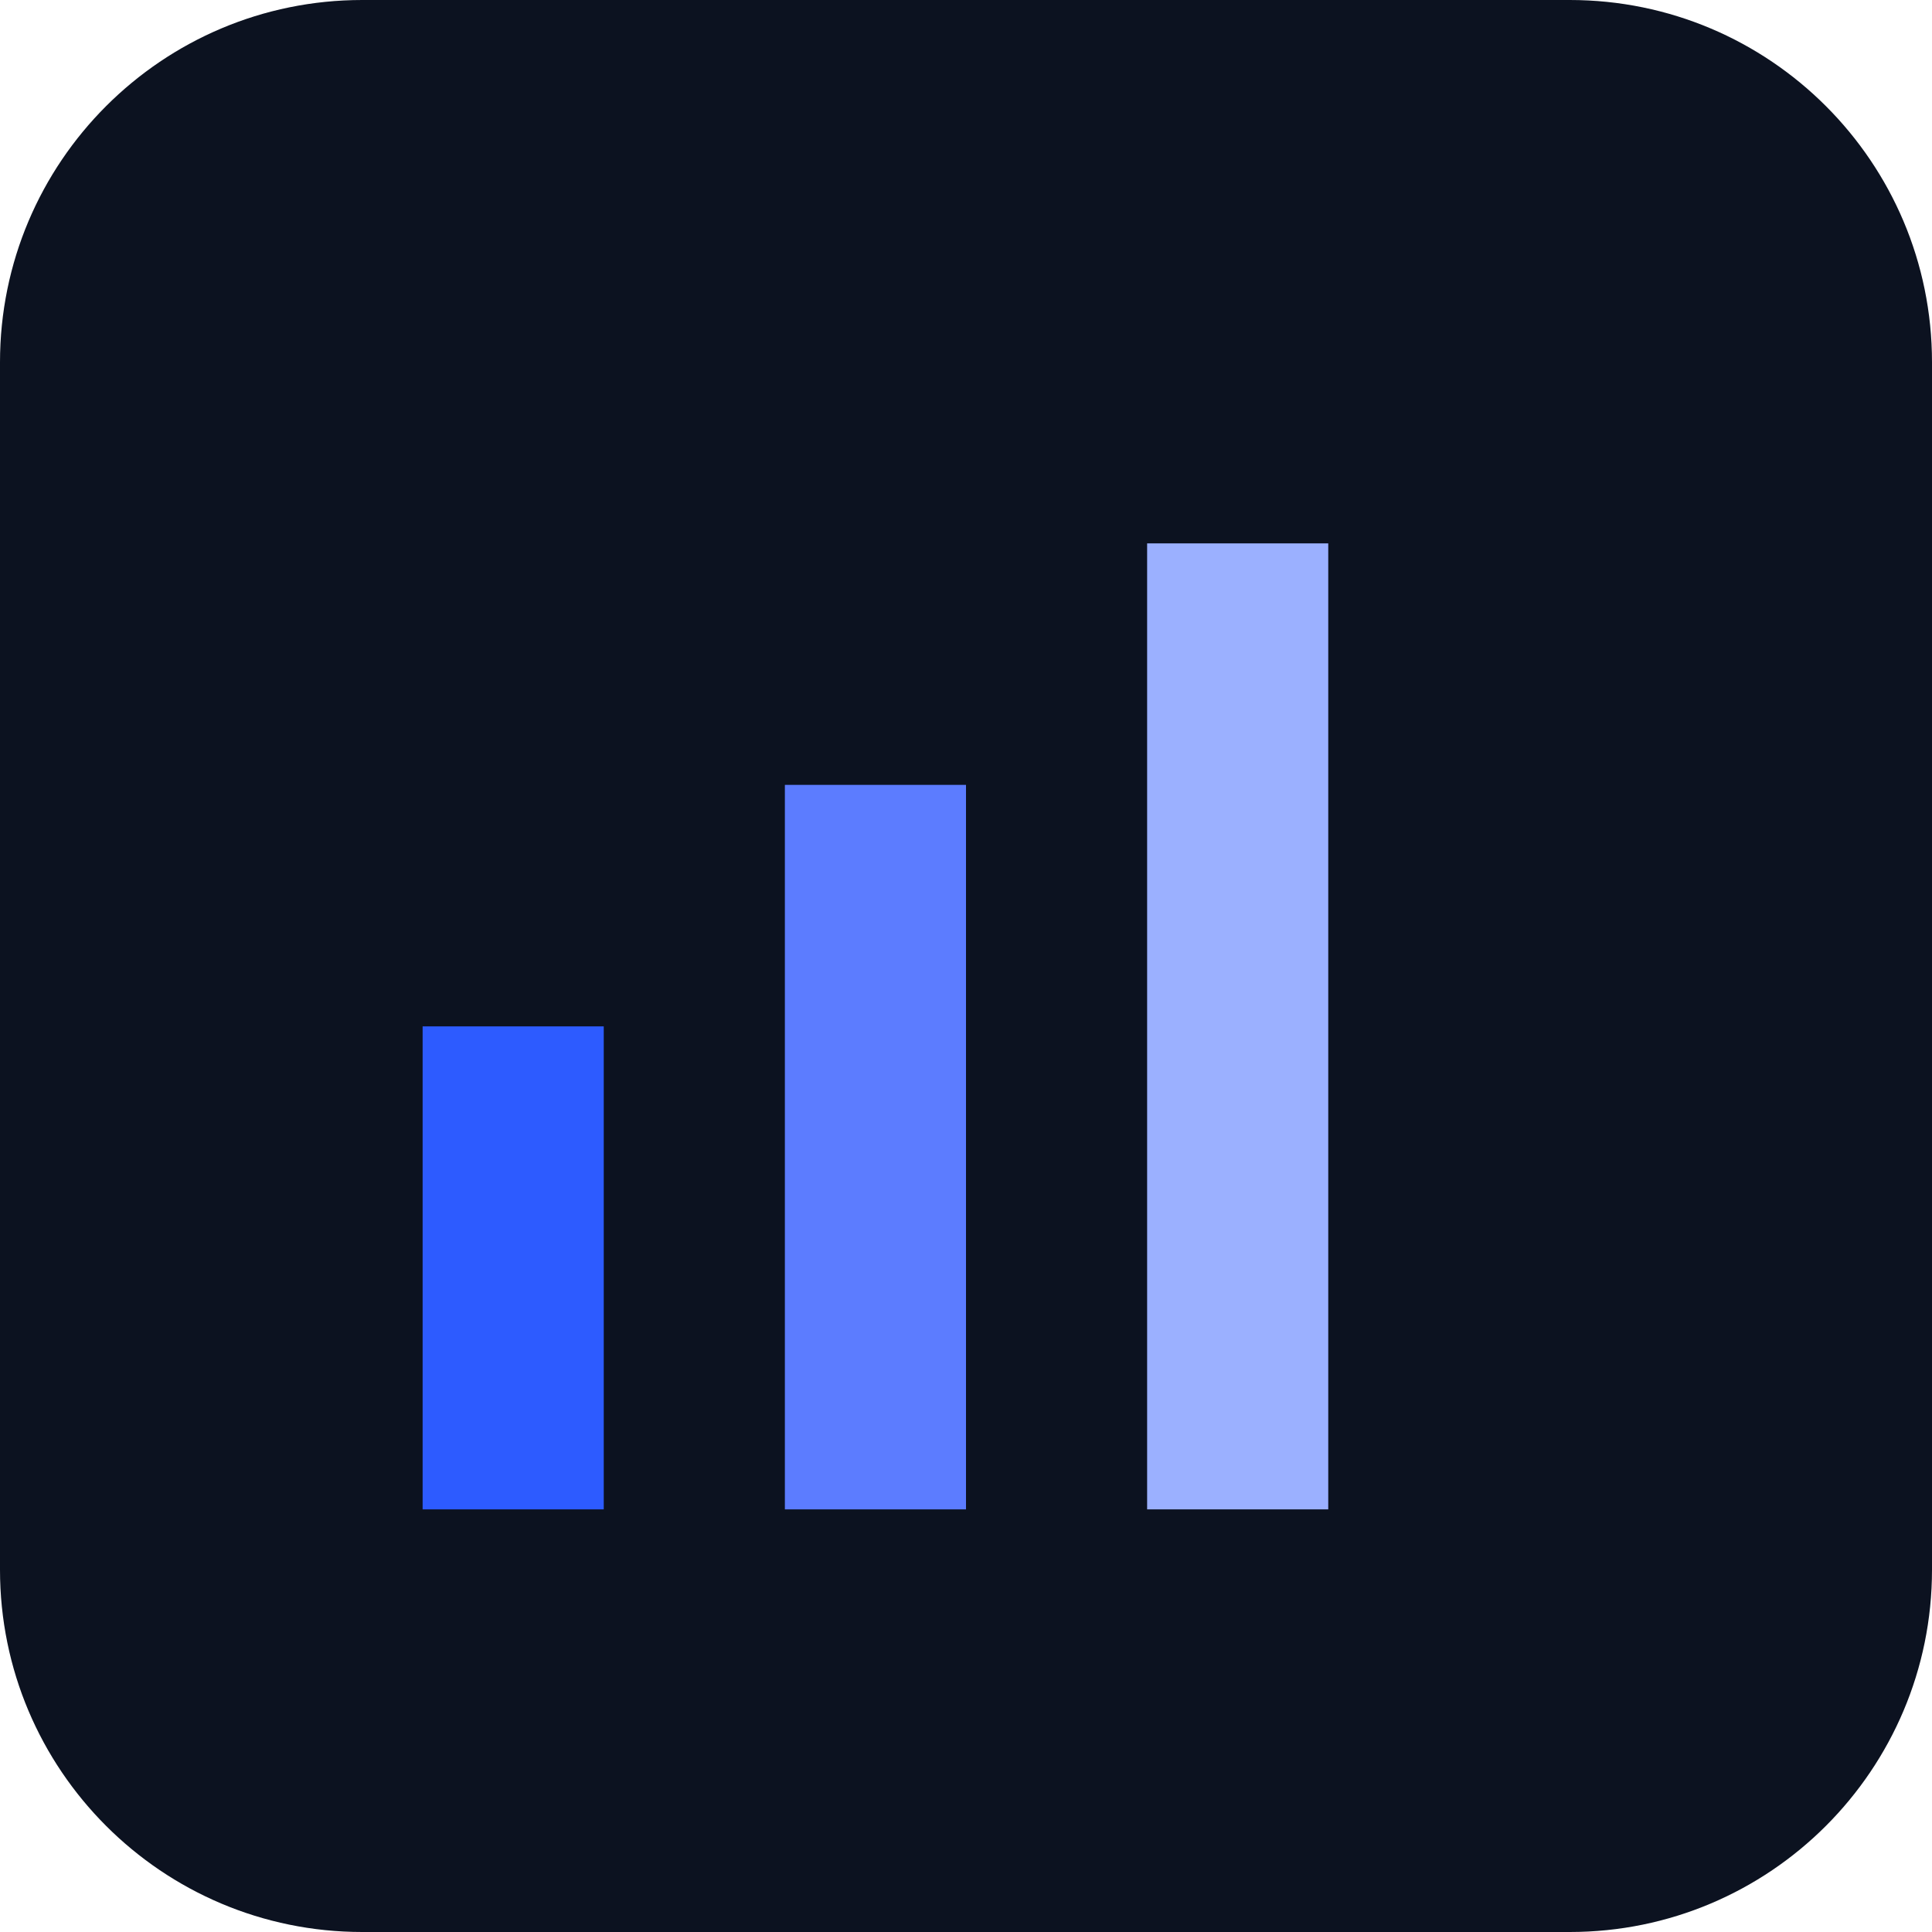
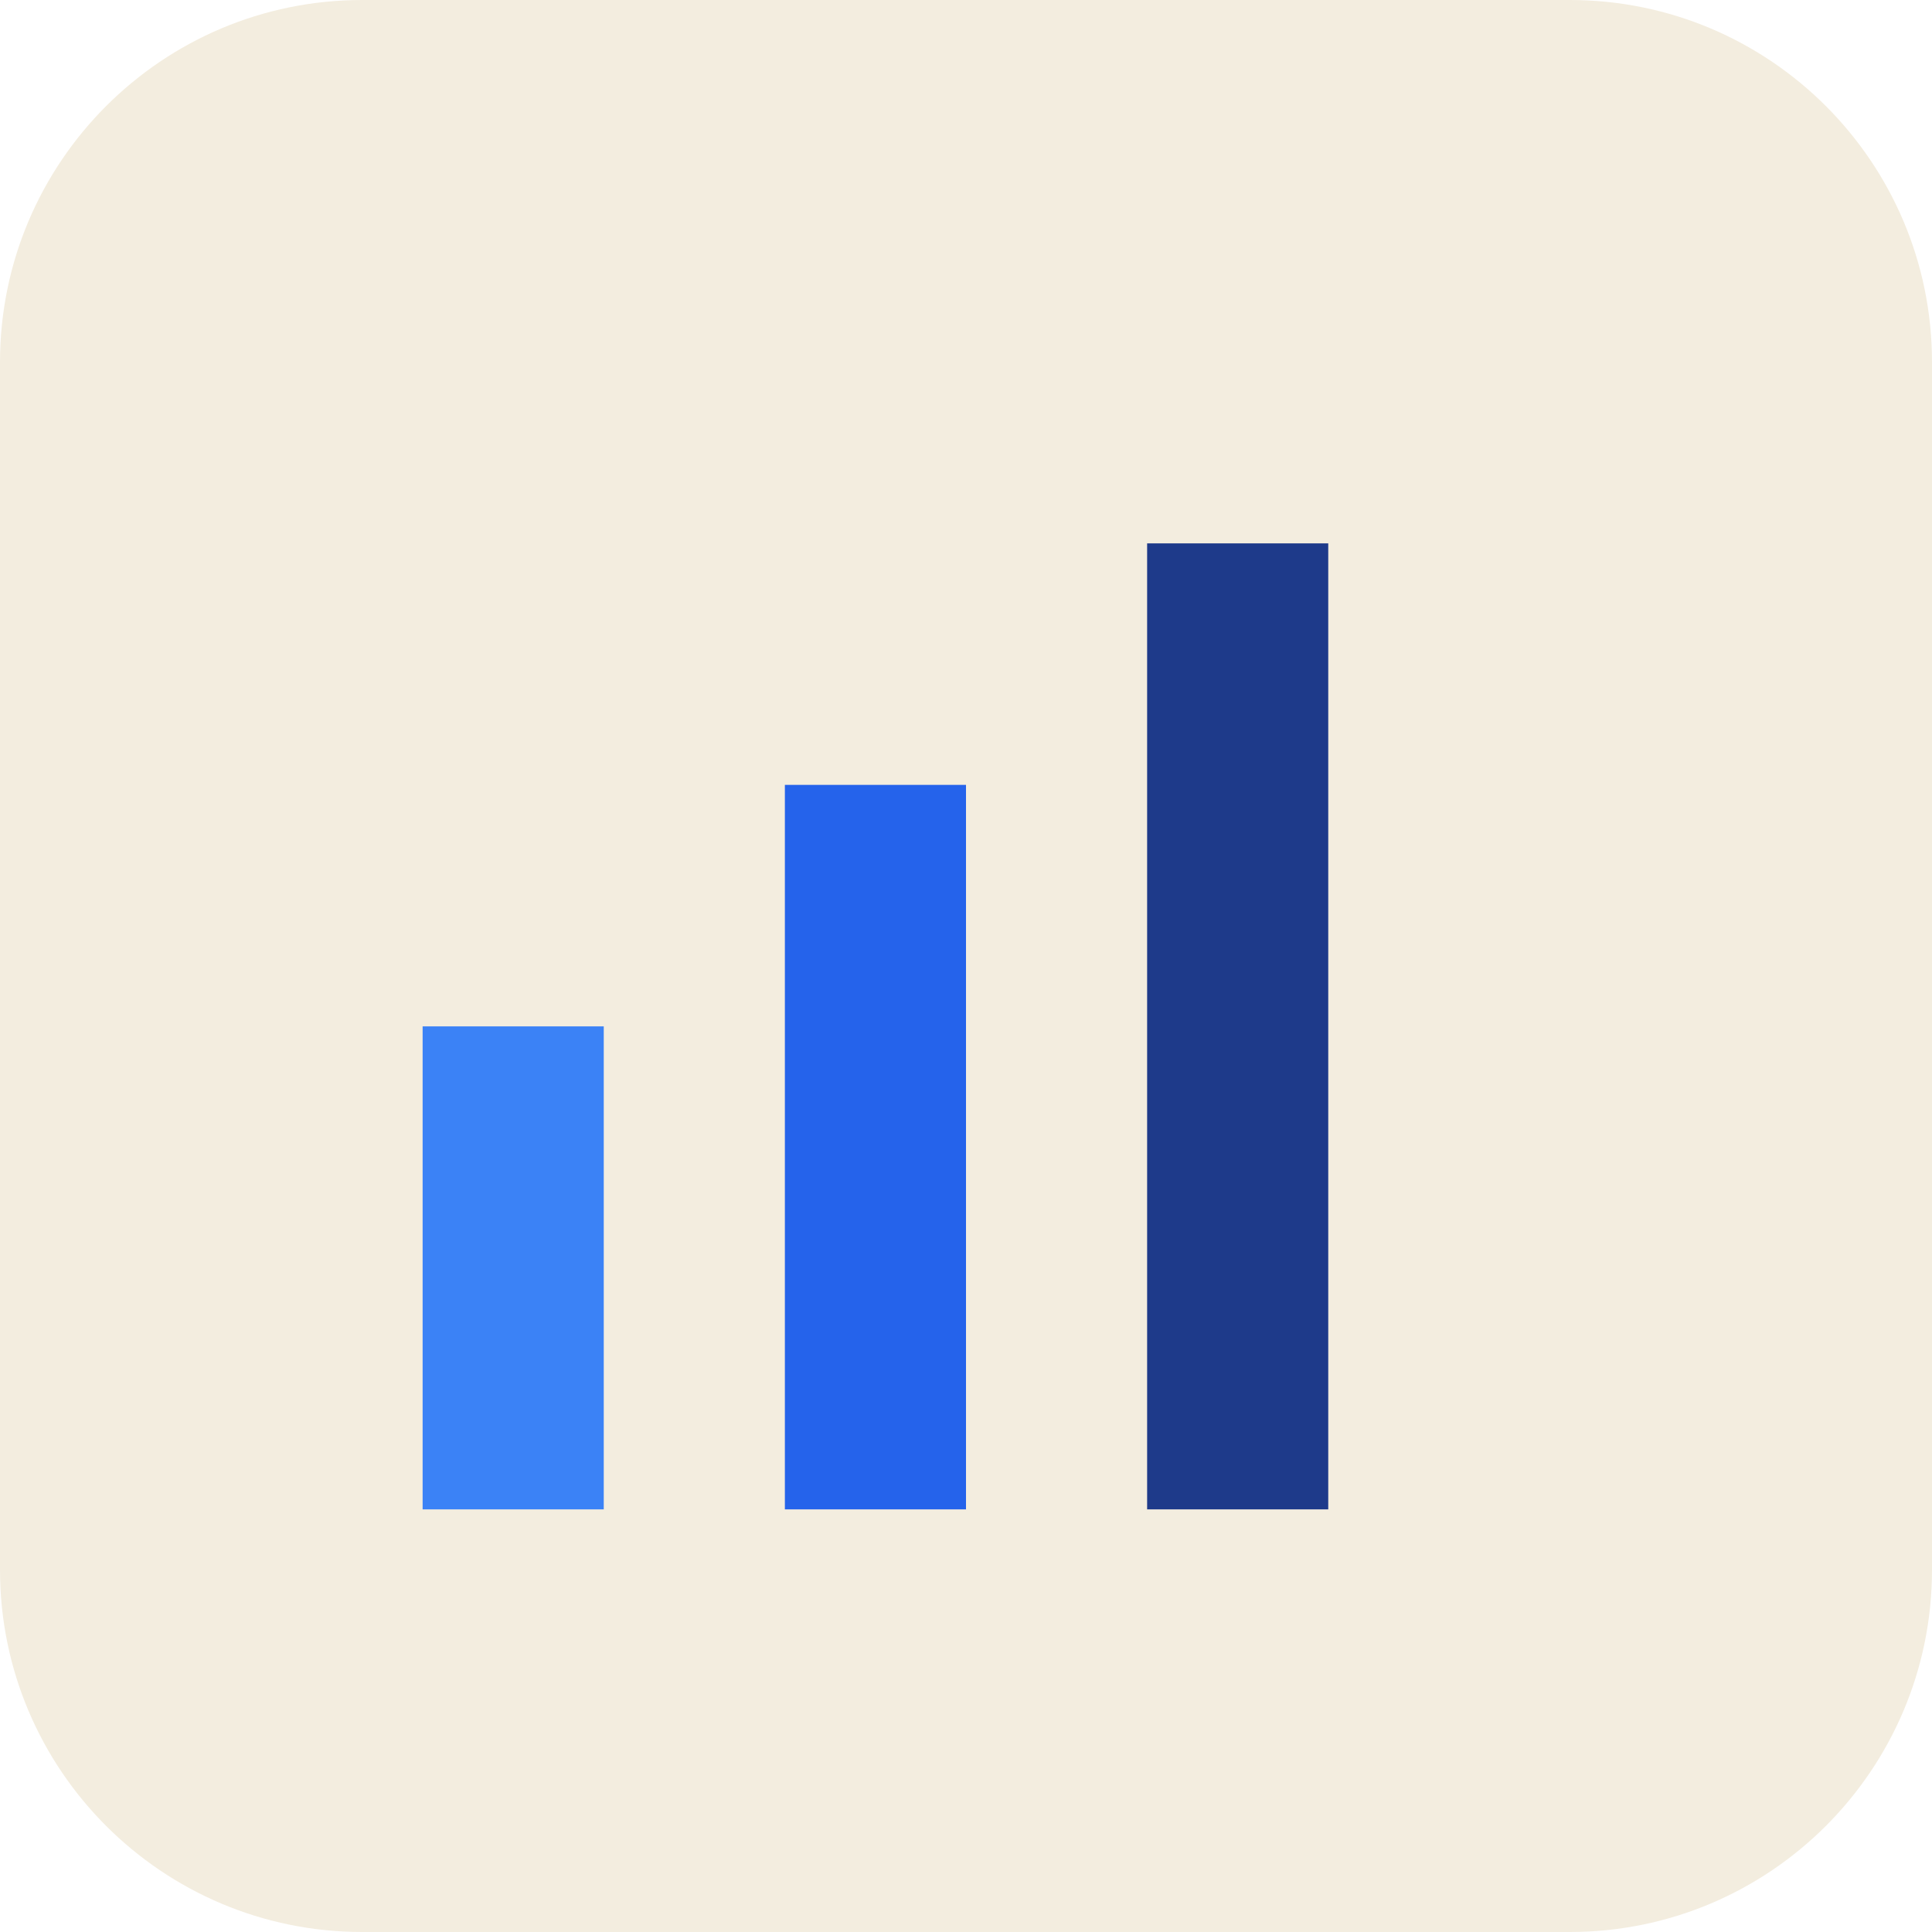
<svg xmlns="http://www.w3.org/2000/svg" viewBox="0 0 64 64">
-   <rect width="64" height="64" rx="12" fill="#0c1220" />
-   <rect x="14" y="34" width="6" height="16" fill="#2d5bff" />
-   <rect x="26" y="26" width="6" height="24" fill="#5c7cff" />
-   <rect x="38" y="18" width="6" height="32" fill="#9bb0ff" />
+   <rect width="64" height="64" rx="12" fill="#f3eddf" />
+   <rect x="14" y="34" width="6" height="16" fill="#3b82f6" />
+   <rect x="26" y="26" width="6" height="24" fill="#2563eb" />
+   <rect x="38" y="18" width="6" height="32" fill="#1e3a8a" />
</svg>
